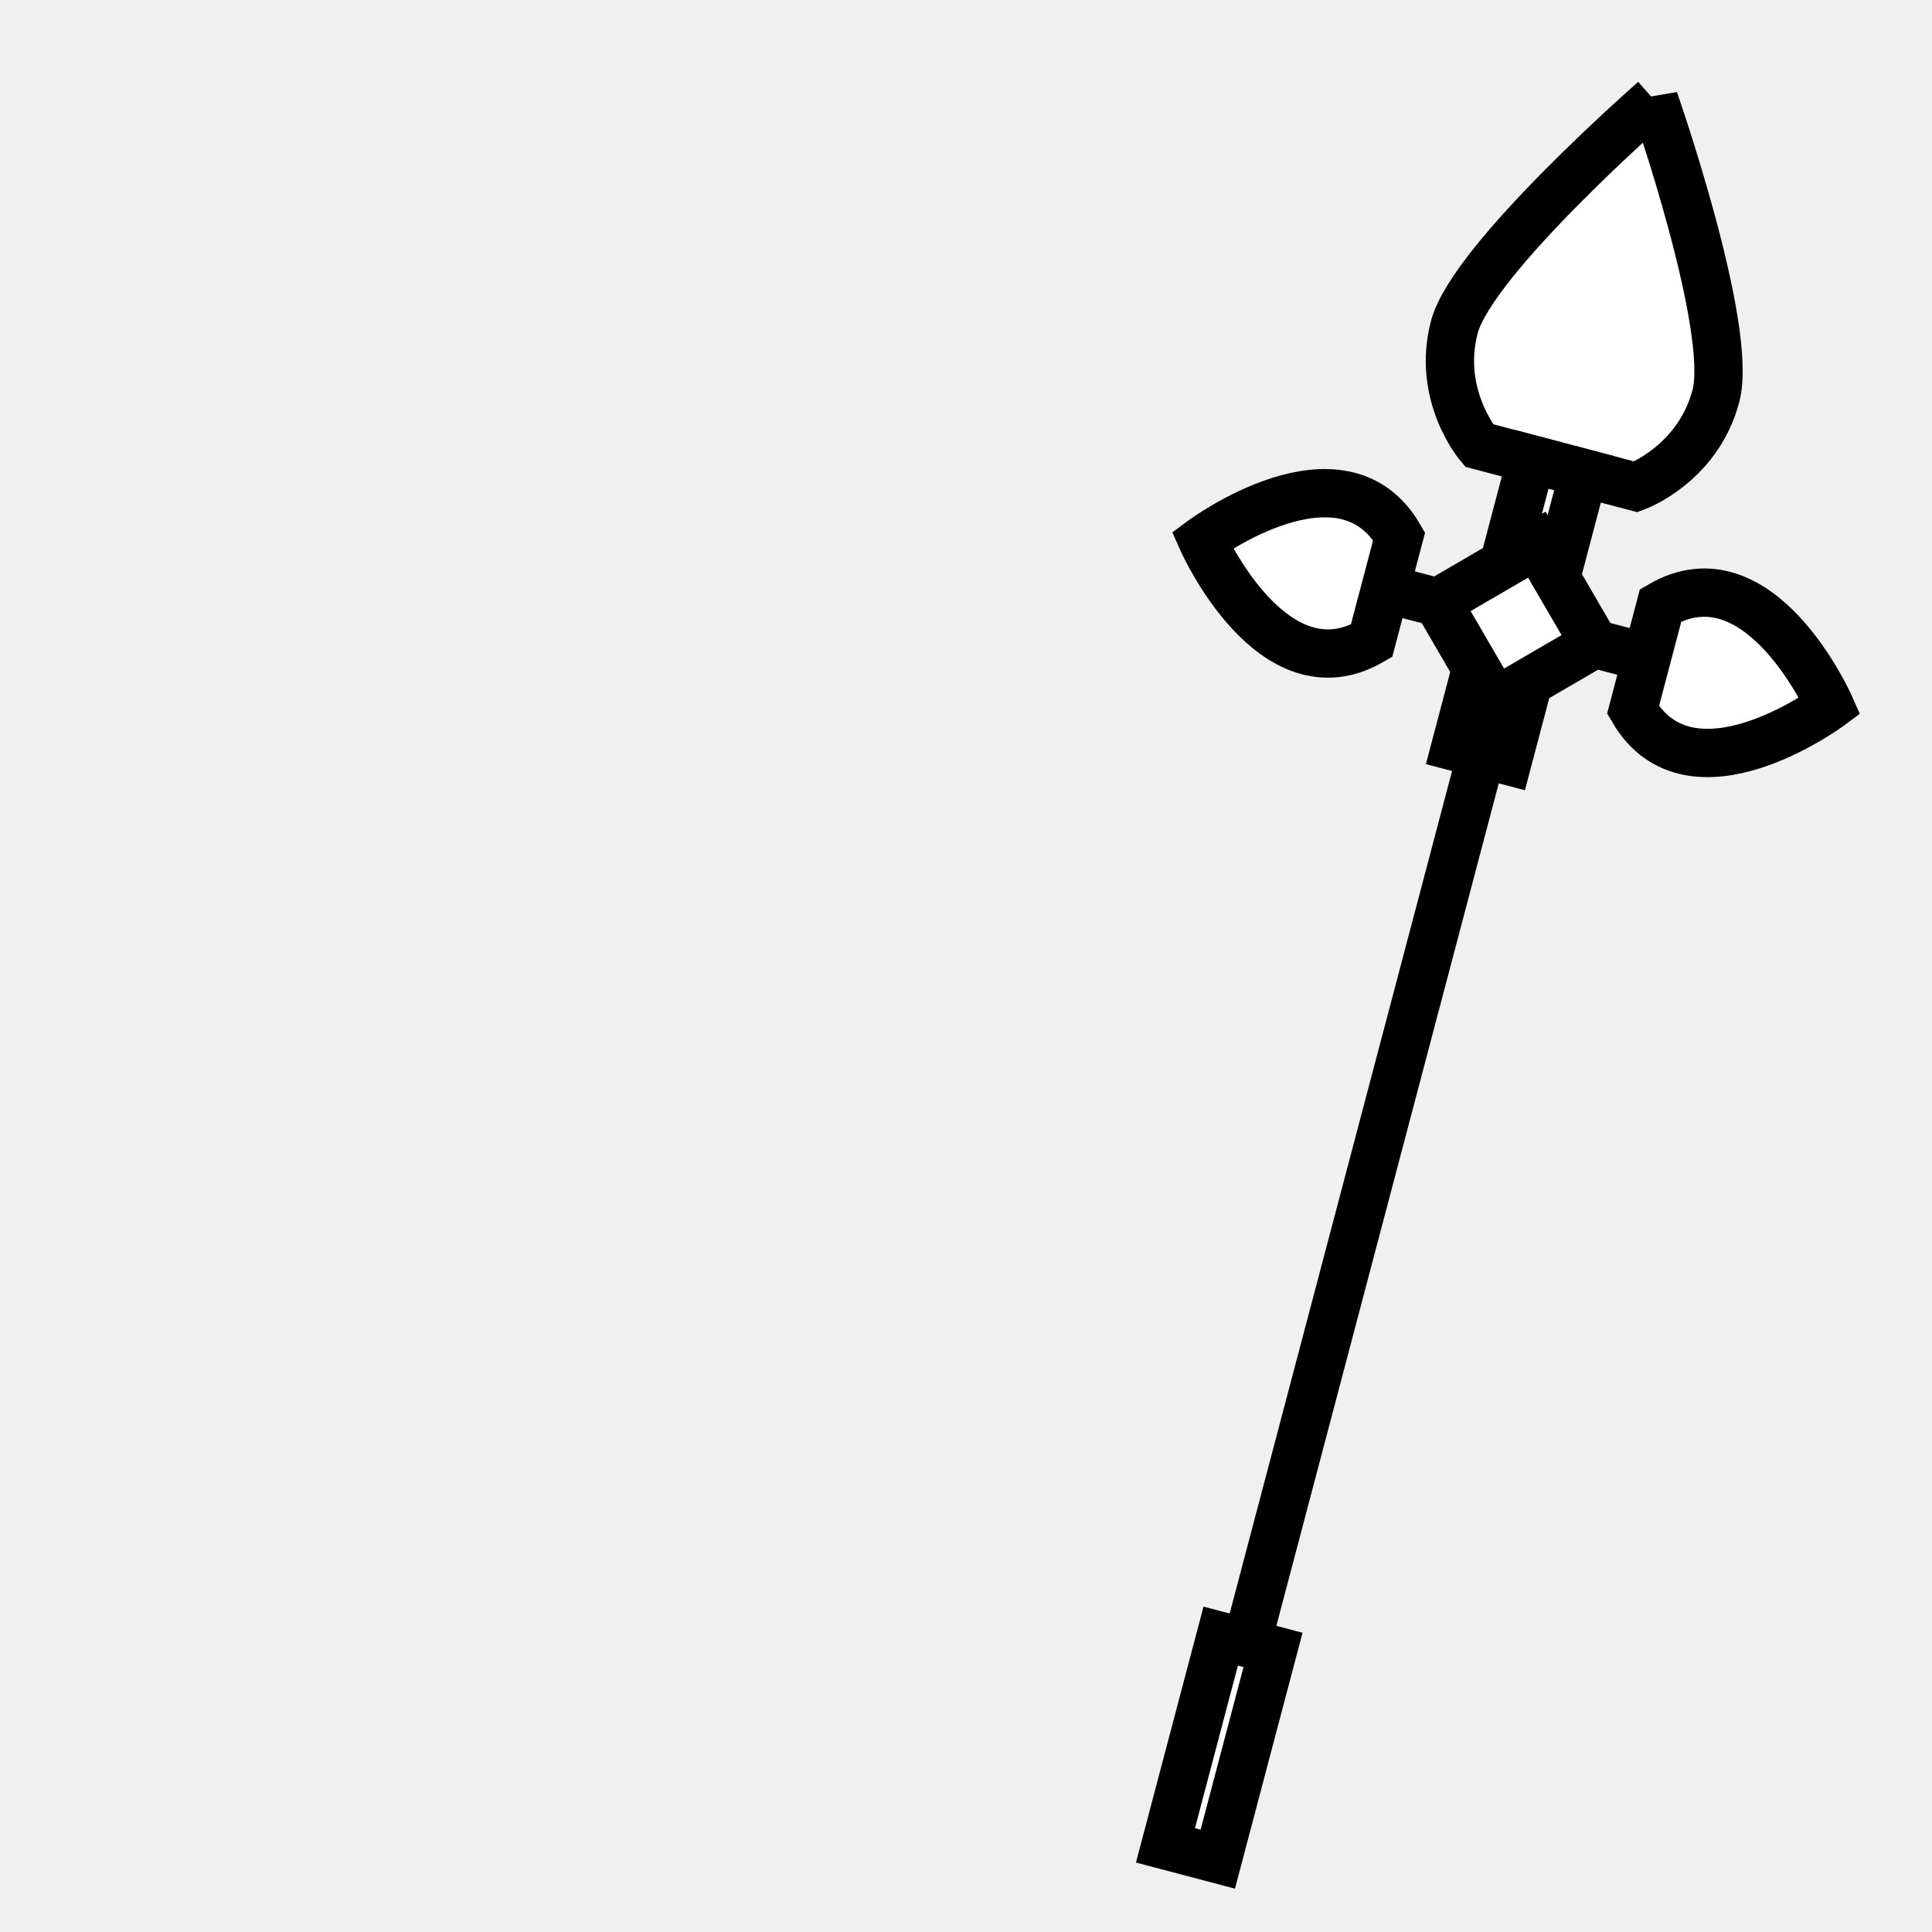
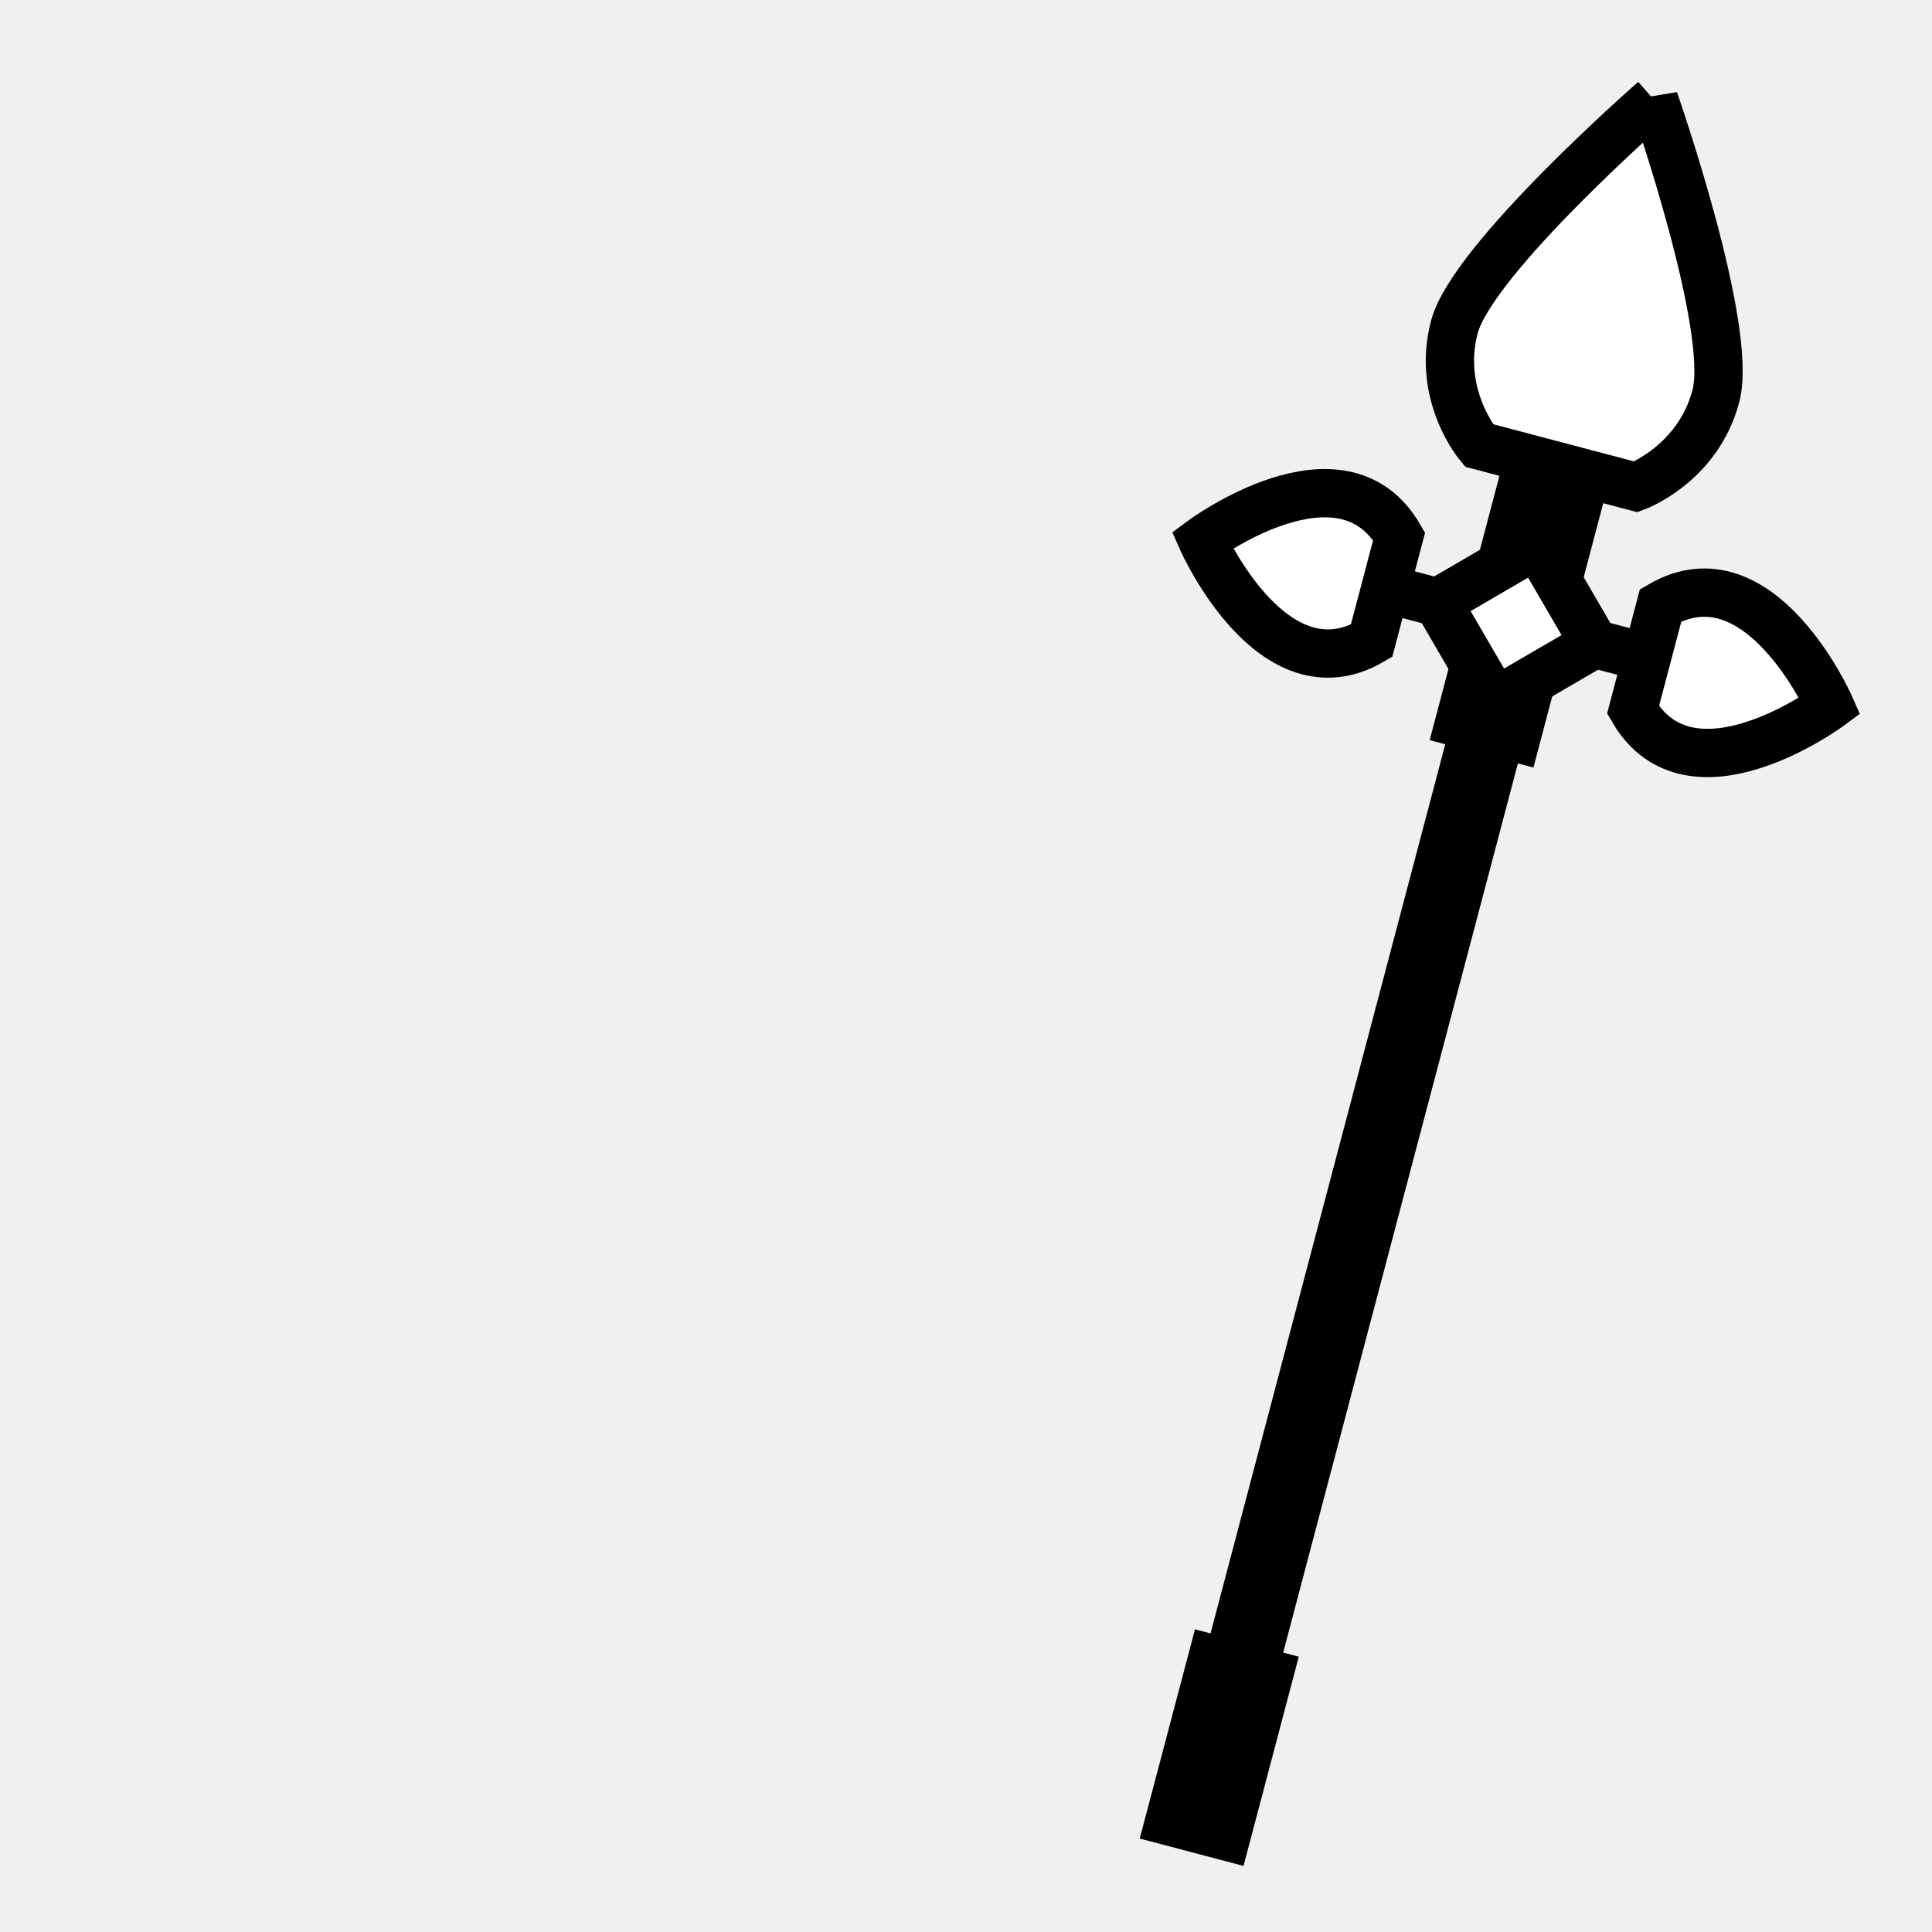
<svg xmlns="http://www.w3.org/2000/svg" width="100%" height="100%" viewBox="0 0 90 90" id="svg2" version="1.1" class="glaive-right" data-z="1200" data-slots="right-weapon" data-tags="right-hand+weapon">
  <defs id="defs4" />
  <g id="layer1" transform="translate(0,-962.3597)" class="points">
    <path style="fill:#ffffff;fill-opacity:1;stroke:#000000;stroke-width:2.25;stroke-linecap:square;stroke-linejoin:miter;stroke-miterlimit:4;stroke-opacity:1;stroke-dasharray:none" d="m 77.056,967.02 c 0,0 -8.468,7.397 -9.307,10.575 -0.839,3.178 1.15,5.516 1.15,5.516 l 7.31,1.929 c 0,0 2.884,-1.052 3.723,-4.23 0.839,-3.178 -2.876,-13.791 -2.876,-13.791 z" id="path5235" />
-     <path style="fill:#ffffff;fill-opacity:1;stroke:#000000;stroke-width:2.25;stroke-linecap:square;stroke-linejoin:miter;stroke-miterlimit:4;stroke-opacity:1;stroke-dasharray:none" d="m 71.336,983.754 2.437,0.643 -3.537,13.401 -2.437,-0.643 z" id="path5243" />
+     <path style="fill:#ffffff;fill-opacity:1;stroke:#000000;stroke-width:5;stroke-linecap:square;stroke-linejoin:miter;stroke-miterlimit:4;stroke-dasharray:none;stroke-opacity:1" d="m 72.554,984.076 -3.537,13.401 z" id="path5243" />
    <path style="fill:#ffffff;fill-opacity:1;stroke:#000000;stroke-width:2.25;stroke-linecap:square;stroke-linejoin:miter;stroke-miterlimit:4;stroke-opacity:1;stroke-dasharray:none" d="m 64.534,989.778 12.183,3.216" id="path5245" />
    <path style="fill:#ffffff;fill-opacity:1;stroke:#000000;stroke-width:2.25;stroke-linecap:square;stroke-linejoin:miter;stroke-miterlimit:4;stroke-opacity:1;stroke-dasharray:none" d="m 77.359,990.557 c -0.643,2.437 -0.643,2.437 -1.286,4.873 2.69,4.62 9.171,-0.185 9.171,-0.185 0,0 -3.265,-7.378 -7.885,-4.688 z" id="path5247" />
    <path style="fill:#ffffff;fill-opacity:1;stroke:#000000;stroke-width:2.25;stroke-linecap:square;stroke-linejoin:miter;stroke-miterlimit:4;stroke-opacity:1;stroke-dasharray:none" d="m 65.177,987.341 c -0.643,2.437 -0.643,2.437 -1.286,4.873 -4.62,2.69 -7.885,-4.688 -7.885,-4.688 0,0 6.481,-4.805 9.171,-0.185 z" id="path5249" />
    <path style="fill:#ffffff;fill-opacity:1;stroke:#000000;stroke-width:2.25;stroke-linecap:square;stroke-linejoin:miter;stroke-miterlimit:4;stroke-opacity:1;stroke-dasharray:none" d="m 71.59,987.731 -4.62,2.69 2.69,4.62 4.62,-2.69 z" id="path5251" />
-     <path style="fill:#ffffff;fill-opacity:1;stroke:#000000;stroke-width:2.25;stroke-linecap:square;stroke-linejoin:miter;stroke-miterlimit:4;stroke-opacity:1;stroke-dasharray:none" d="M 69.017,997.477 56.154,1046.208" id="path5299" />
-     <path style="fill:#ffffff;fill-opacity:1;stroke:#000000;stroke-width:2.25;stroke-linecap:square;stroke-linejoin:miter;stroke-miterlimit:4;stroke-opacity:1;stroke-dasharray:none" d="m 54.292,1048.323 2.437,0.643 2.573,-9.746 -2.437,-0.643 z" id="path5303" />
+     <path style="fill:#ffffff;fill-opacity:1;stroke:#000000;stroke-width:3.5;stroke-linecap:square;stroke-linejoin:miter;stroke-miterlimit:4;stroke-opacity:1;stroke-dasharray:none" d="M 69.017,997.477 56.154,1046.208" id="path5299" />
+     <path style="fill:#ffffff;fill-opacity:1;stroke:#000000;stroke-width:5;stroke-linecap:square;stroke-linejoin:miter;stroke-miterlimit:4;stroke-dasharray:none;stroke-opacity:1" d="m 55.511,1048.644 2.573,-9.746 z" id="path5303" />
  </g>
</svg>
